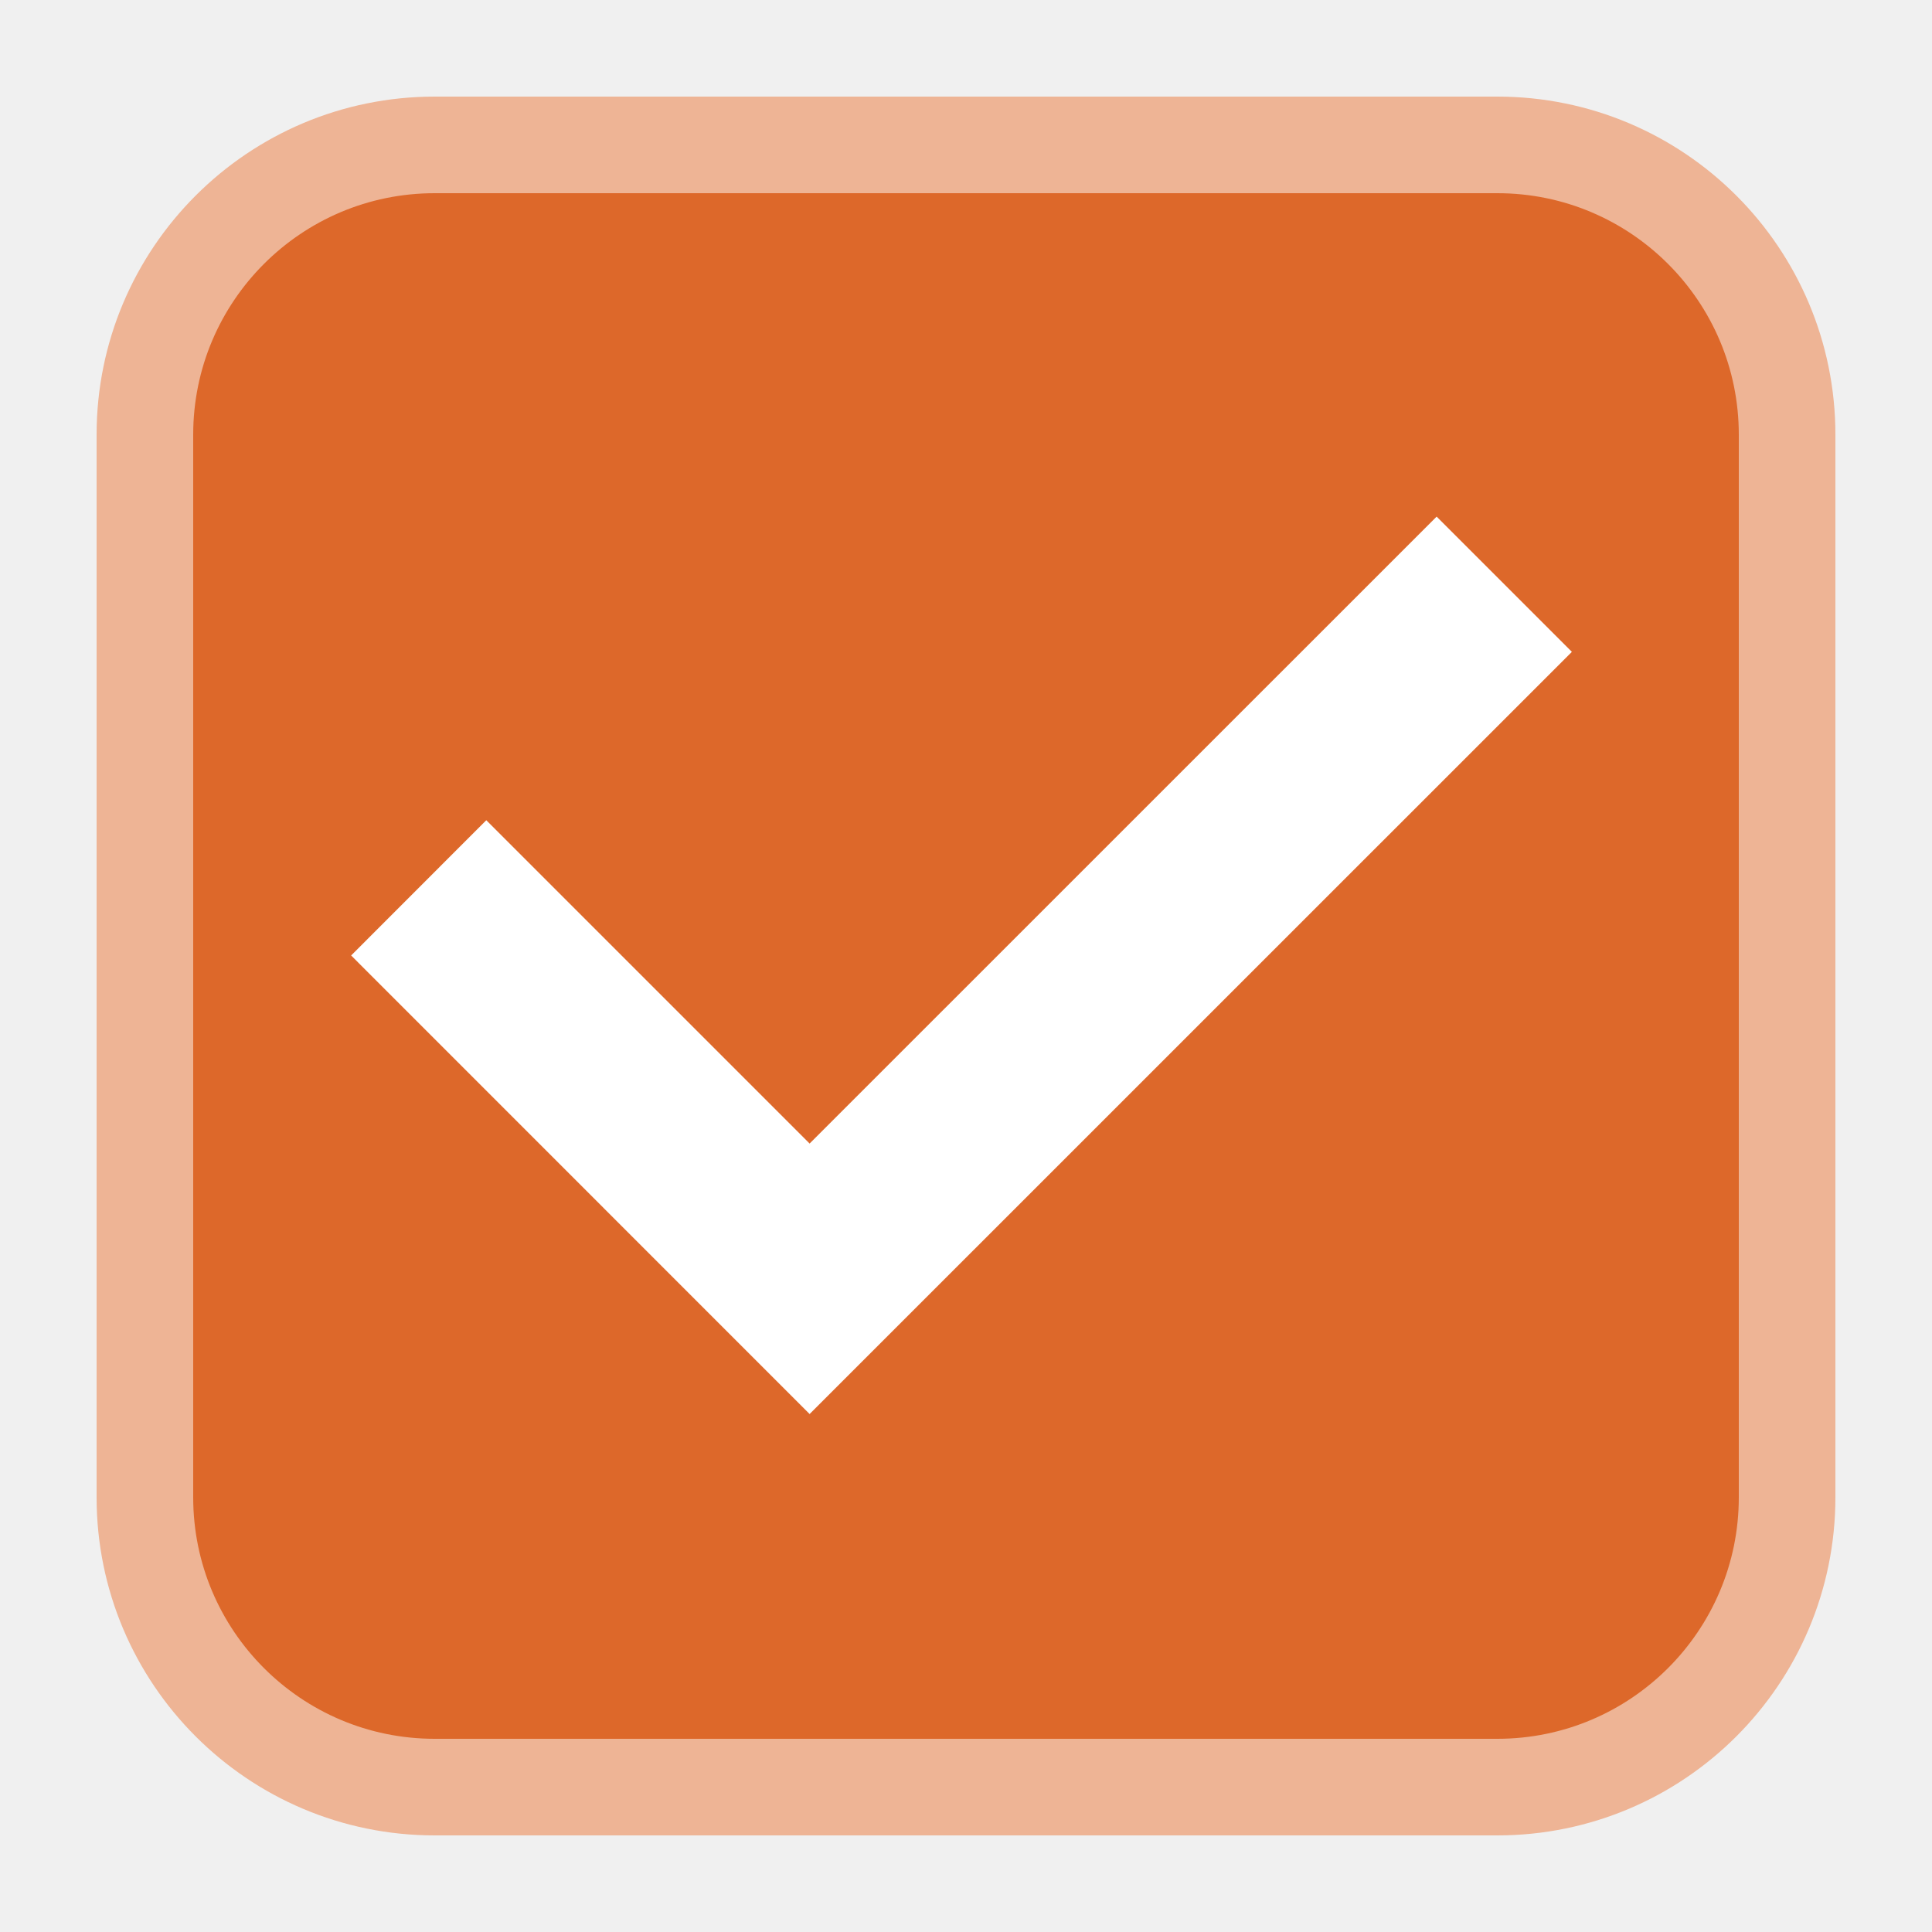
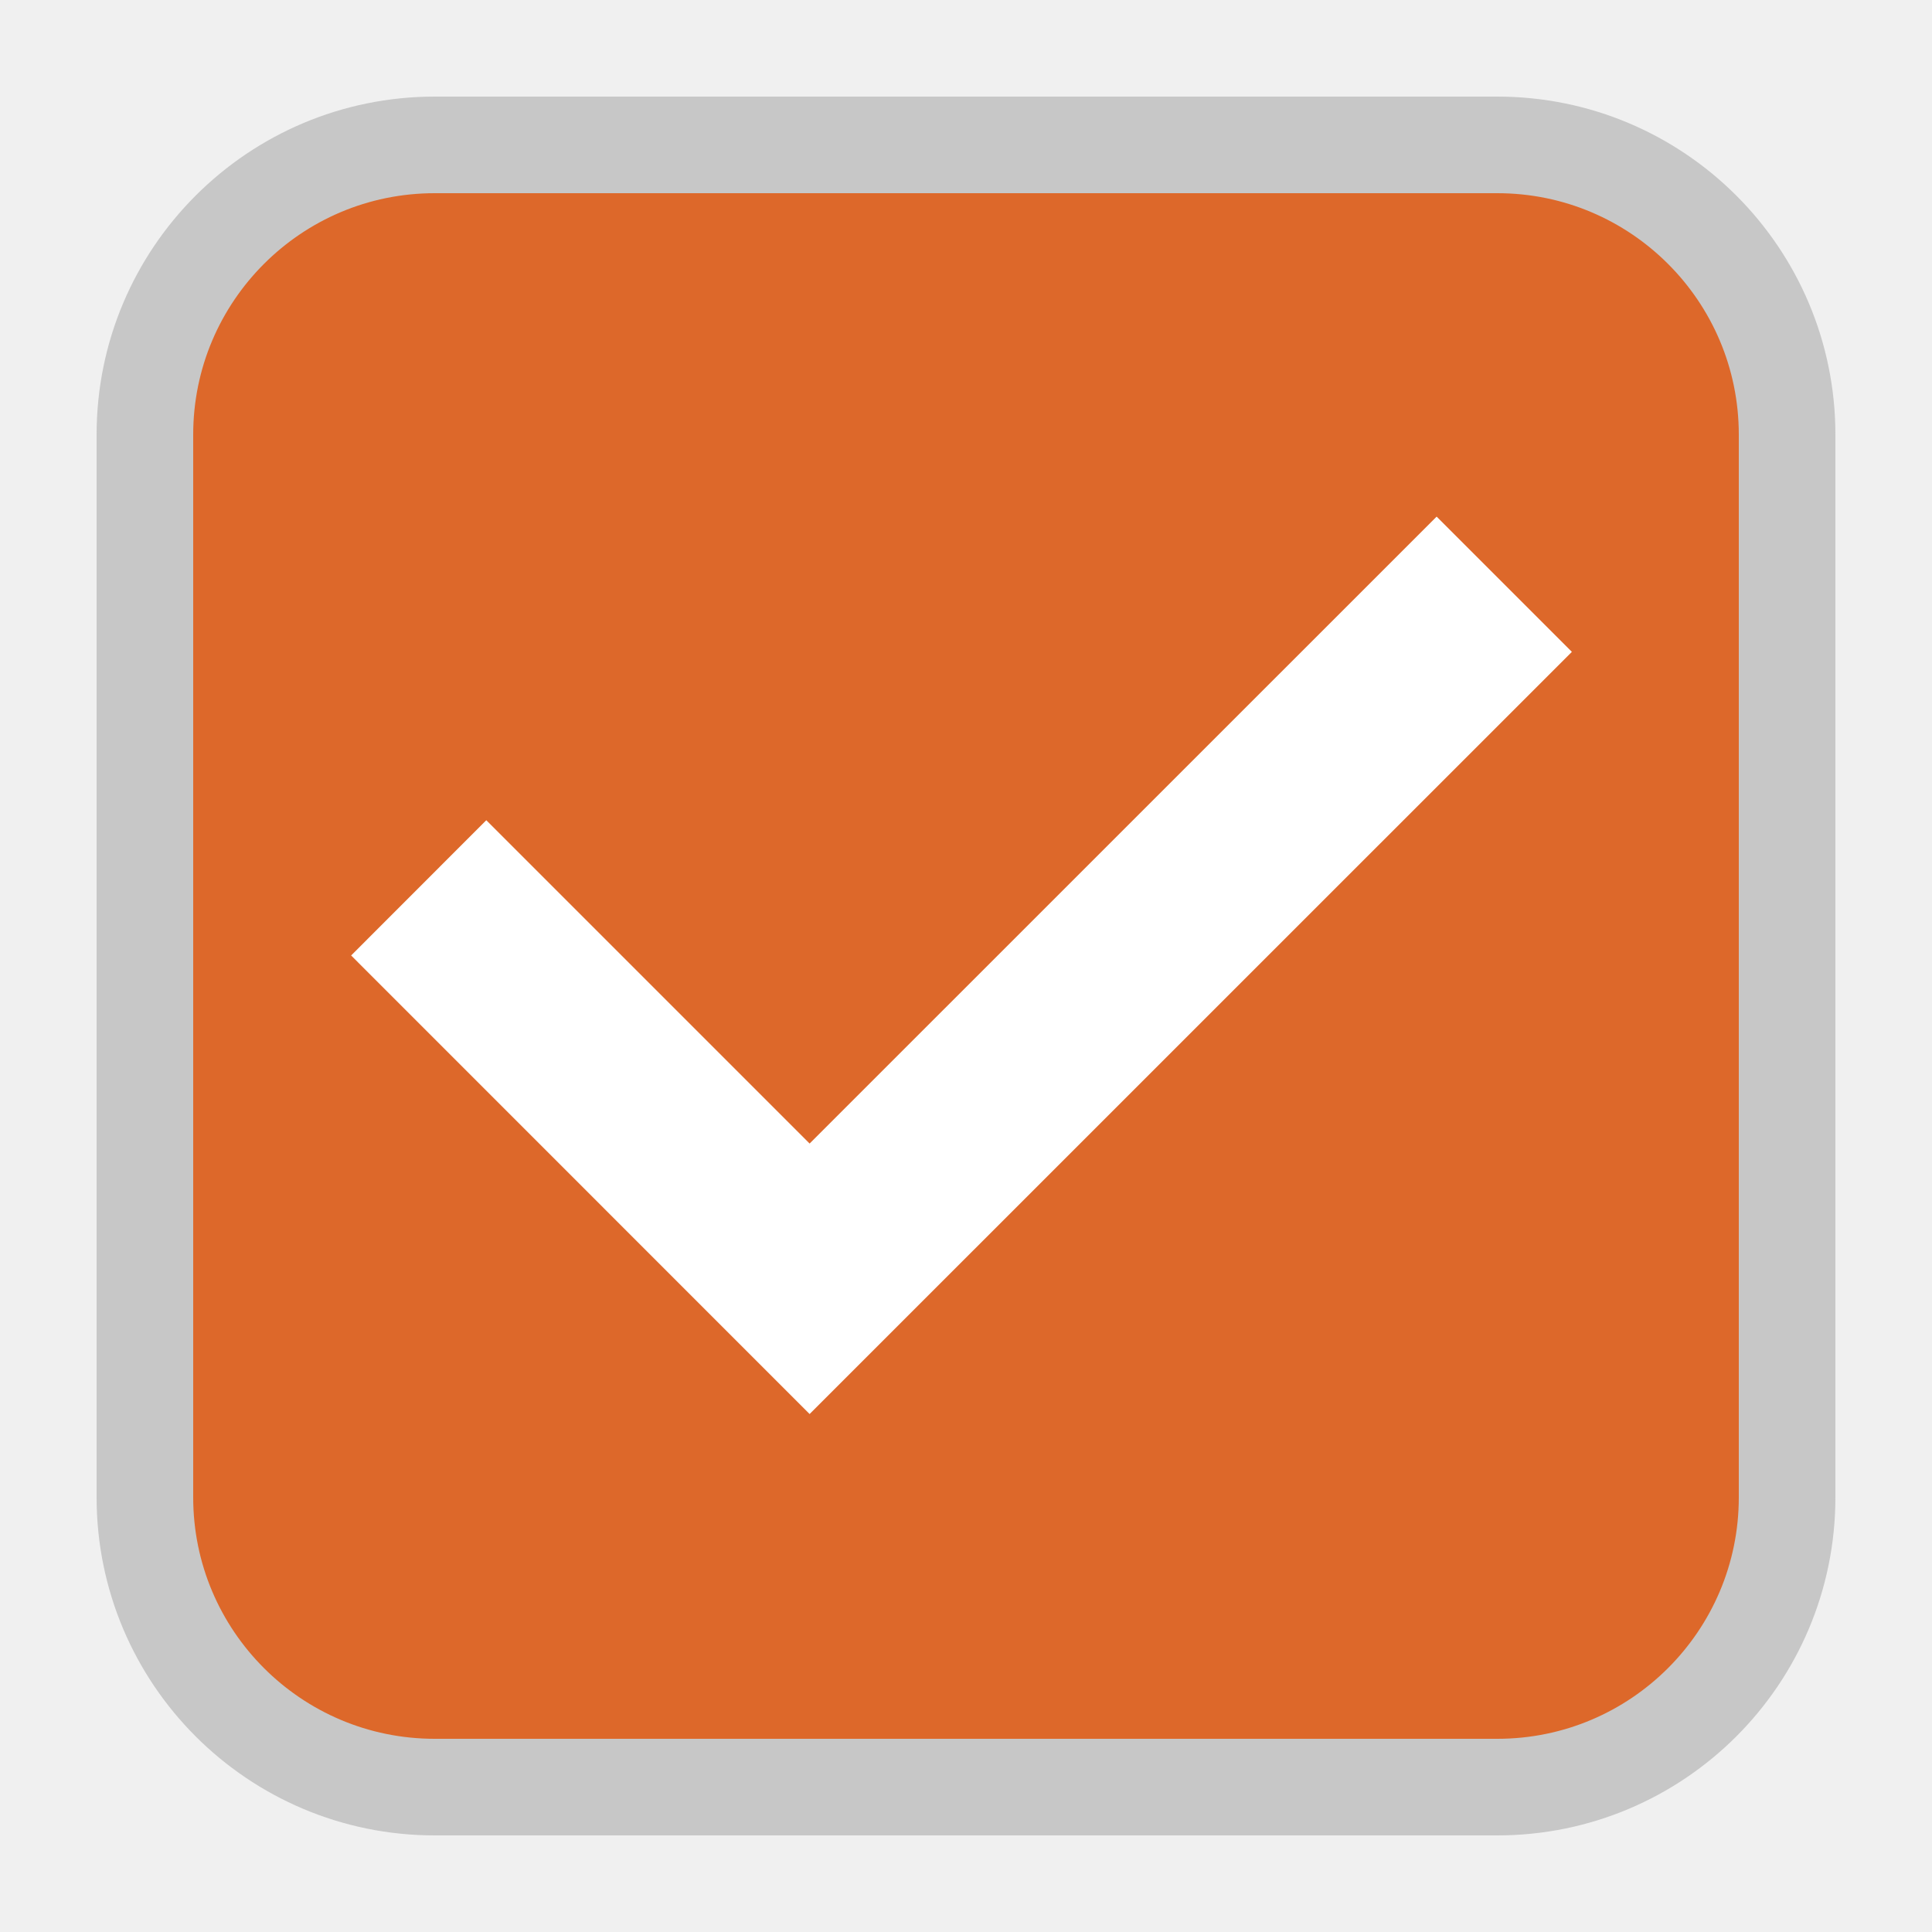
- <svg xmlns="http://www.w3.org/2000/svg" width="20" height="20">
-   <rect x="1.5" y="1.5" width="17" height="17" rx="3" fill="#e84d17" stroke="#f3aa90" stroke-linejoin="round" style="fill:#dd682a;stroke:#eeb495;stroke-width:1" ry="3" />
-   <path style="display:inline;fill:#fff;fill-rule:evenodd;stroke-width:.5;stroke-linecap:square" d="m14.872 5.348 1.4 1.4-7.891 7.89-4.746-4.747 1.399-1.4 3.347 3.347z" />
+ <svg xmlns="http://www.w3.org/2000/svg" version="1.1" viewBox="0 0 20 20">
+   <rect x="1.5" y="1.5" width="17" height="17" rx="3" ry="3" fill="#DD682A" stroke="#c7c7c7" />
+   <path d="m14.872 5.348 1.4 1.4-7.891 7.89-4.746-4.747 1.399-1.4 3.347 3.347z" fill="#fff" />
</svg>
